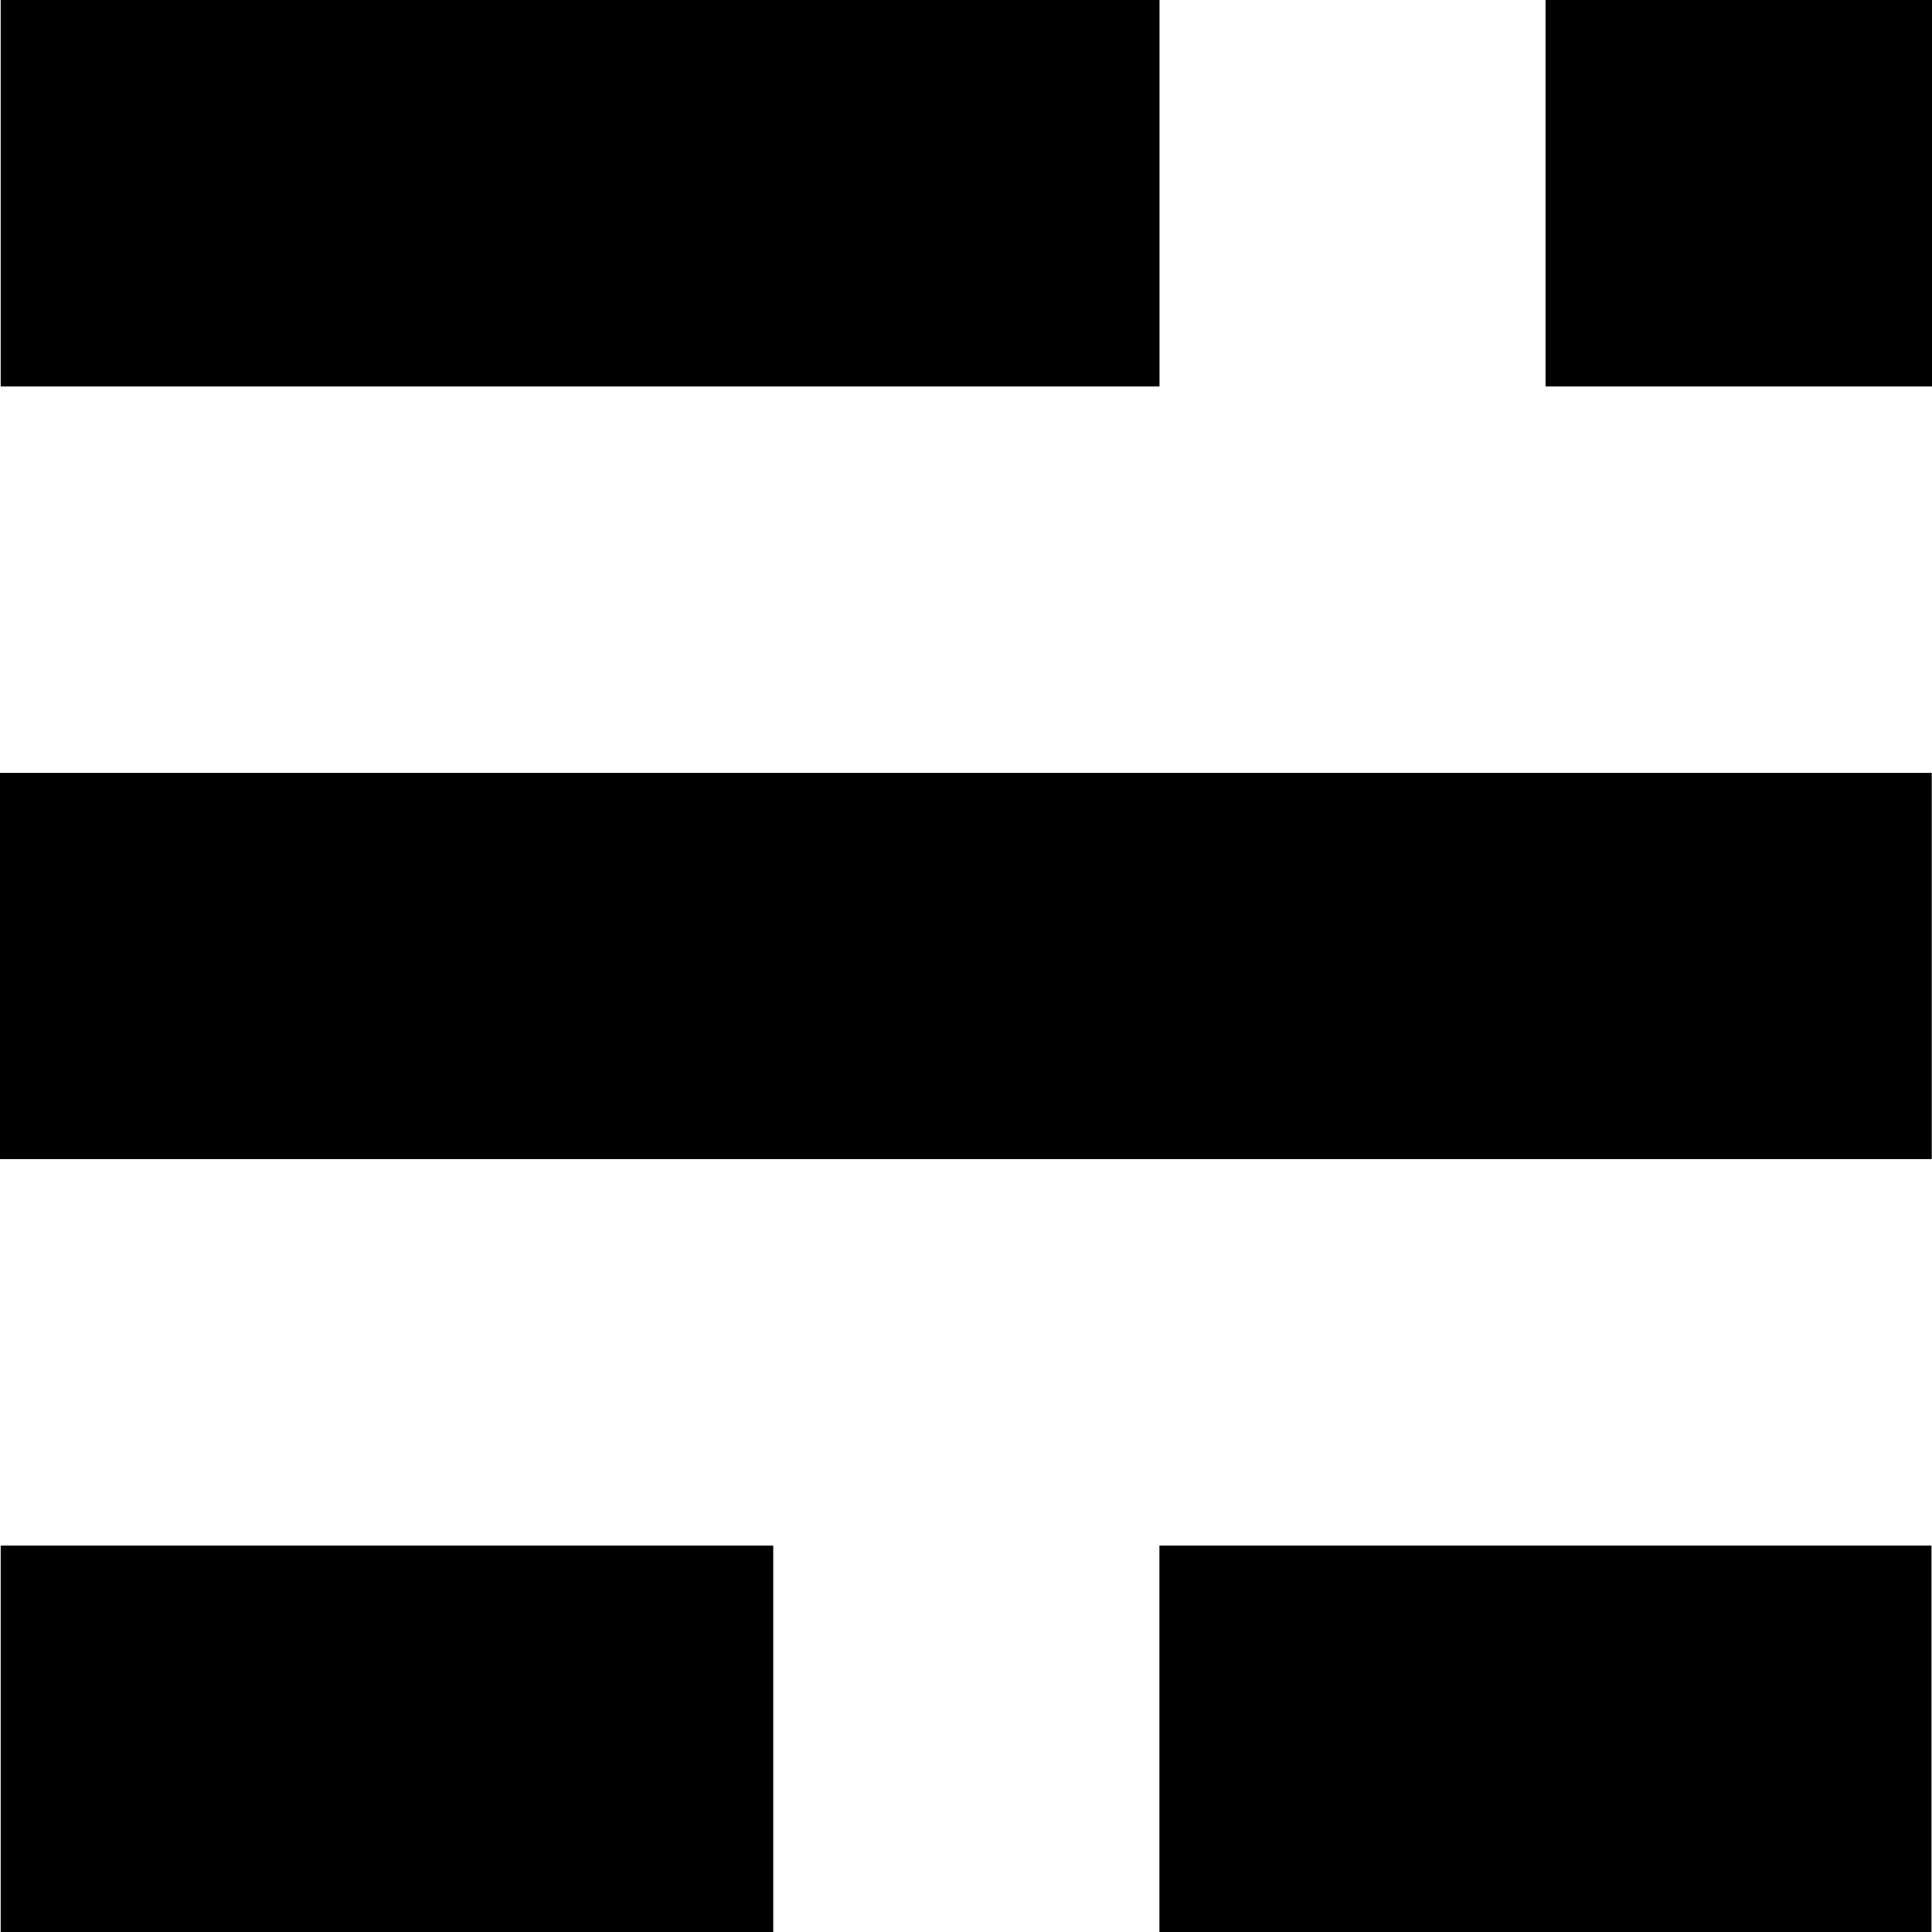
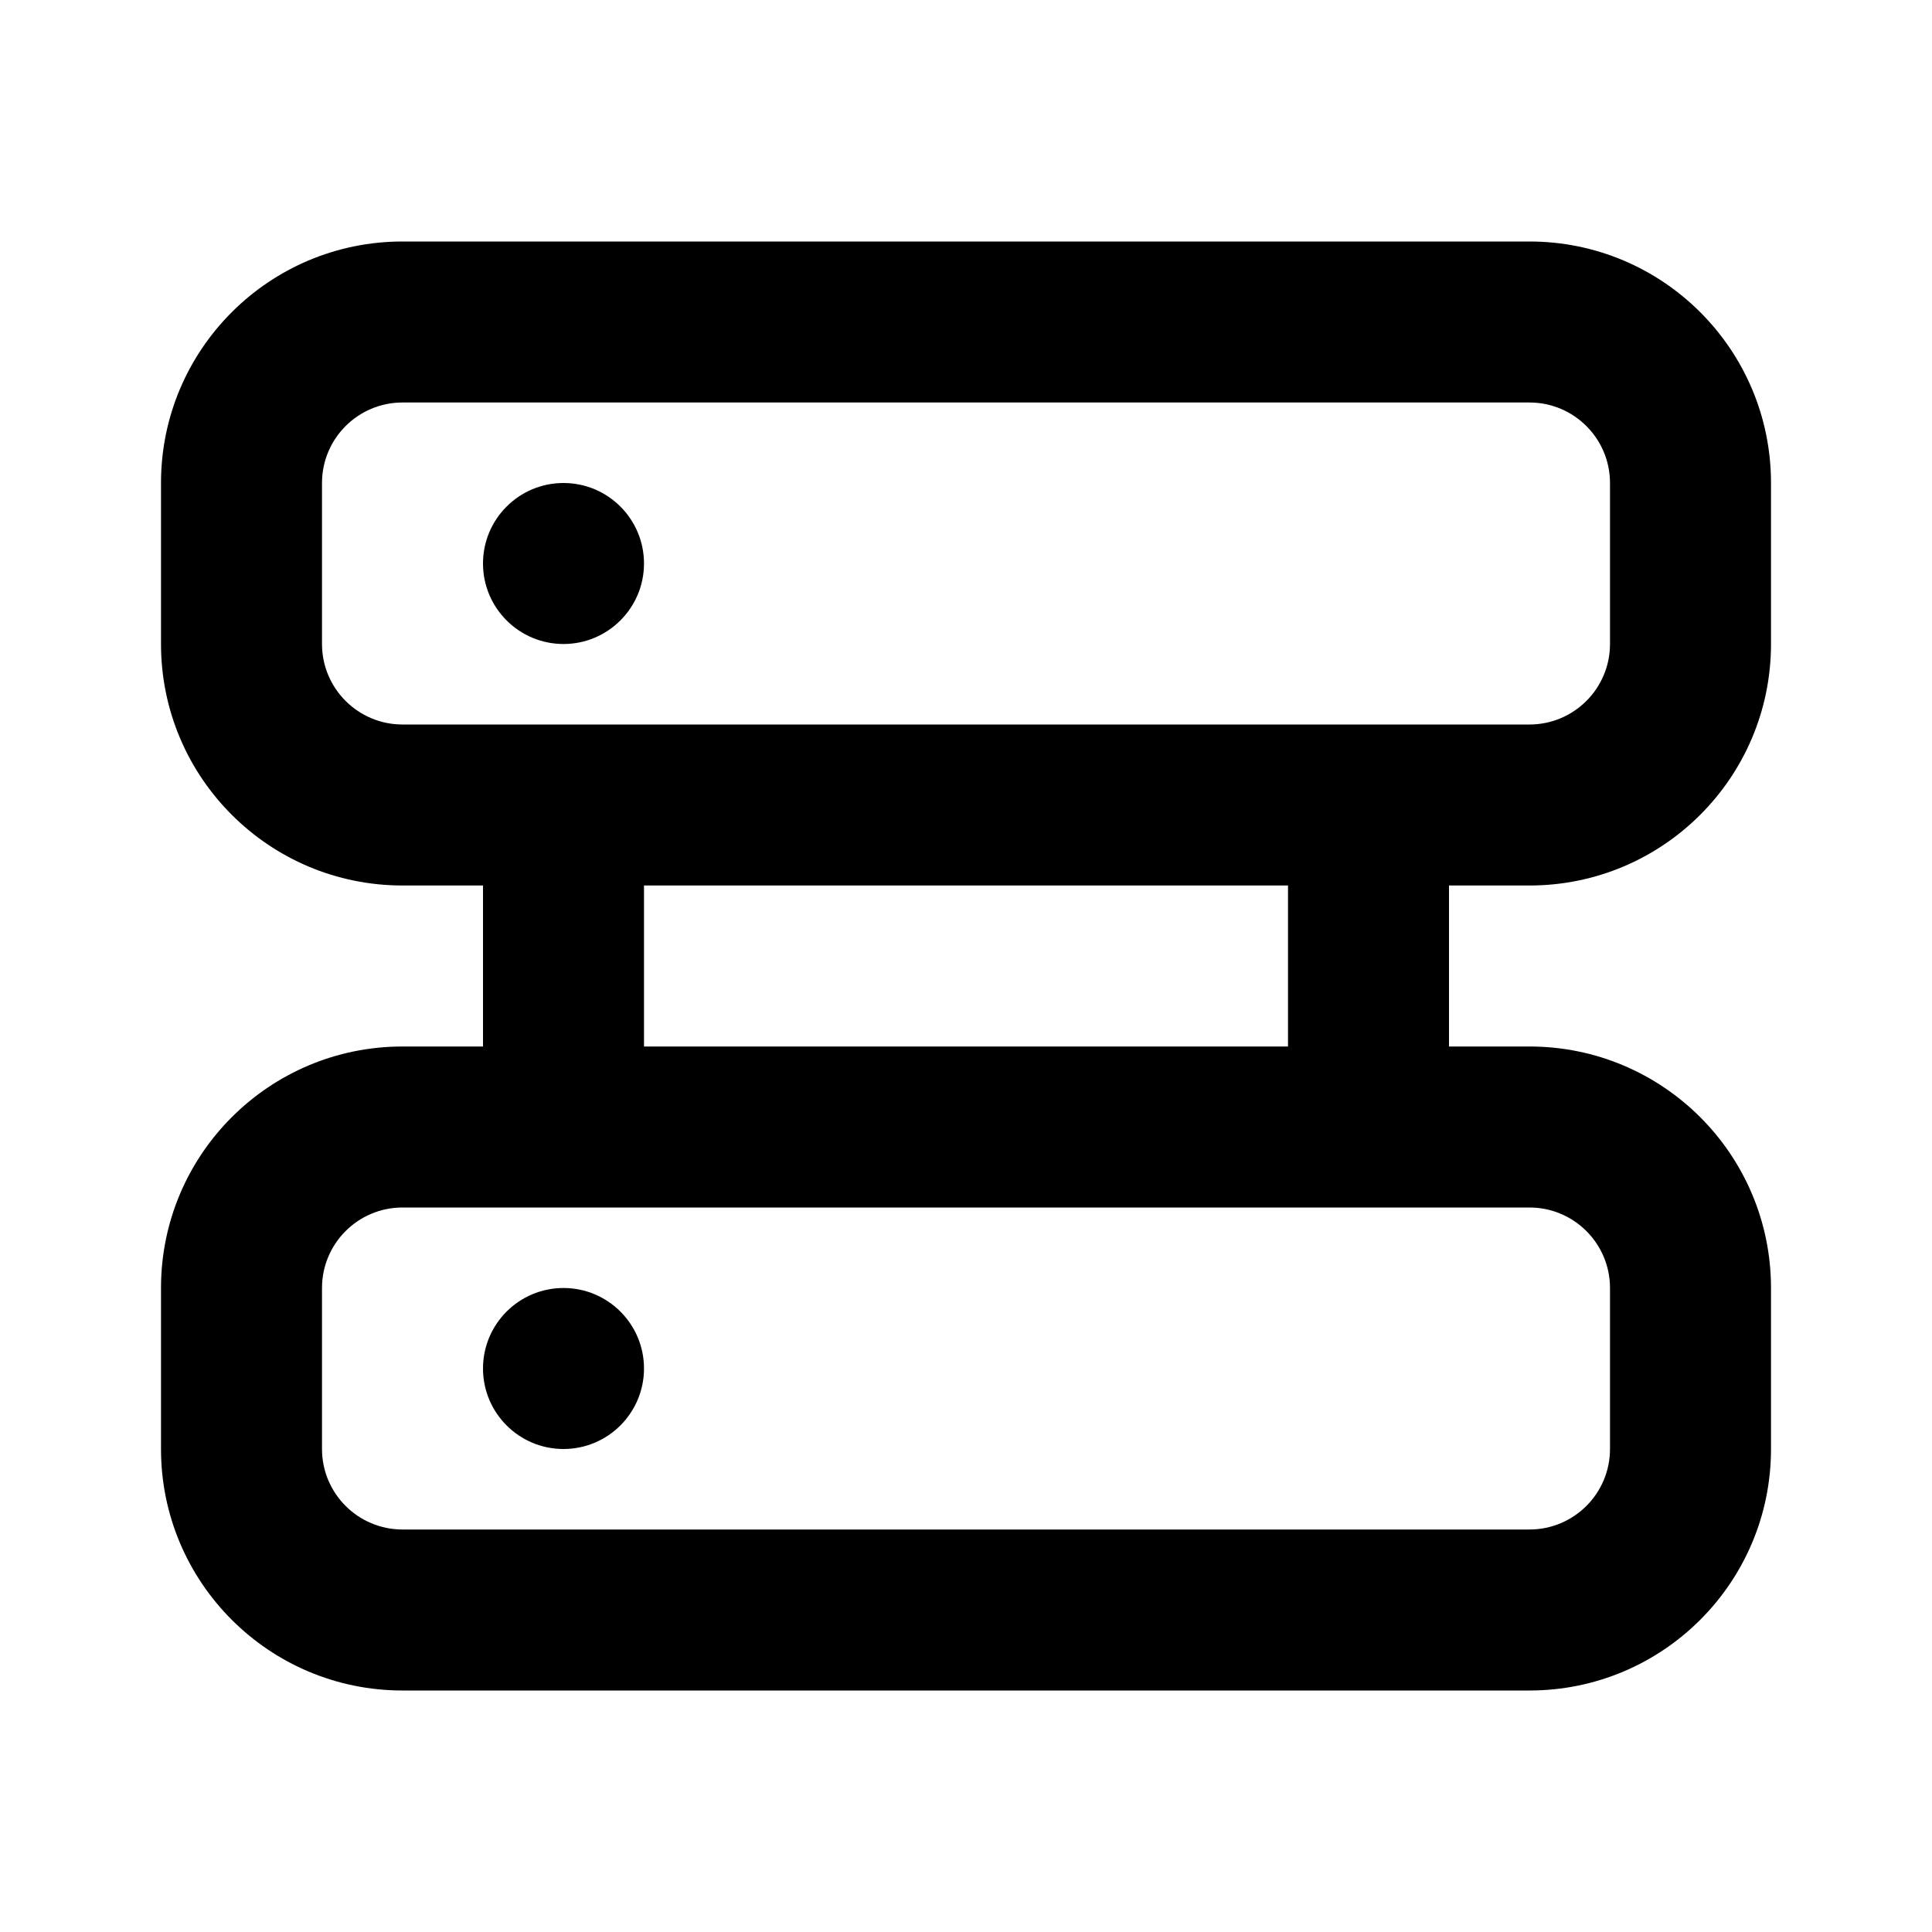
- <svg xmlns="http://www.w3.org/2000/svg" width="24px" height="24px" viewBox="0 0 24 24" role="img">
-   <path d="M9.604 19.199H.008V24h9.597v-4.801zm14.39 0h-9.591V24h9.591v-4.801zm.003-9.599H0v4.8h23.997V9.6zM24 0h-4.801v4.801H24V0zm-9.596 0H.008v4.801h14.396V0z" />
+ <svg xmlns="http://www.w3.org/2000/svg" width="24px" height="24px" viewBox="0 0 24 24">
+   <path fill-rule="evenodd" d="M19,3 C20.657,3 22,4.343 22,6 L22,8 C22,9.657 20.657,11 19,11 L18,11 L18,13 L19,13 C20.657,13 22,14.343 22,16 L22,18 C22,19.657 20.657,21 19,21 L5,21 C3.343,21 2,19.657 2,18 L2,16 C2,14.343 3.343,13 5,13 L6,13 L6,11 L5,11 C3.343,11 2,9.657 2,8 L2,6 C2,4.343 3.343,3 5,3 L19,3 Z M19,15 L5,15 C4.448,15 4,15.448 4,16 L4,18 C4,18.552 4.448,19 5,19 L19,19 C19.552,19 20,18.552 20,18 L20,16 C20,15.448 19.552,15 19,15 Z M7,16 C7.552,16 8,16.448 8,17 C8,17.552 7.552,18 7,18 C6.448,18 6,17.552 6,17 C6,16.448 6.448,16 7,16 Z M16,11 L8,11 L8,13 L16,13 L16,11 Z M19,5 L5,5 C4.448,5 4,5.448 4,6 L4,8 C4,8.552 4.448,9 5,9 L19,9 C19.552,9 20,8.552 20,8 L20,6 C20,5.448 19.552,5 19,5 Z M7,6 C7.552,6 8,6.448 8,7 C8,7.552 7.552,8 7,8 C6.448,8 6,7.552 6,7 C6,6.448 6.448,6 7,6 Z" />
</svg>
